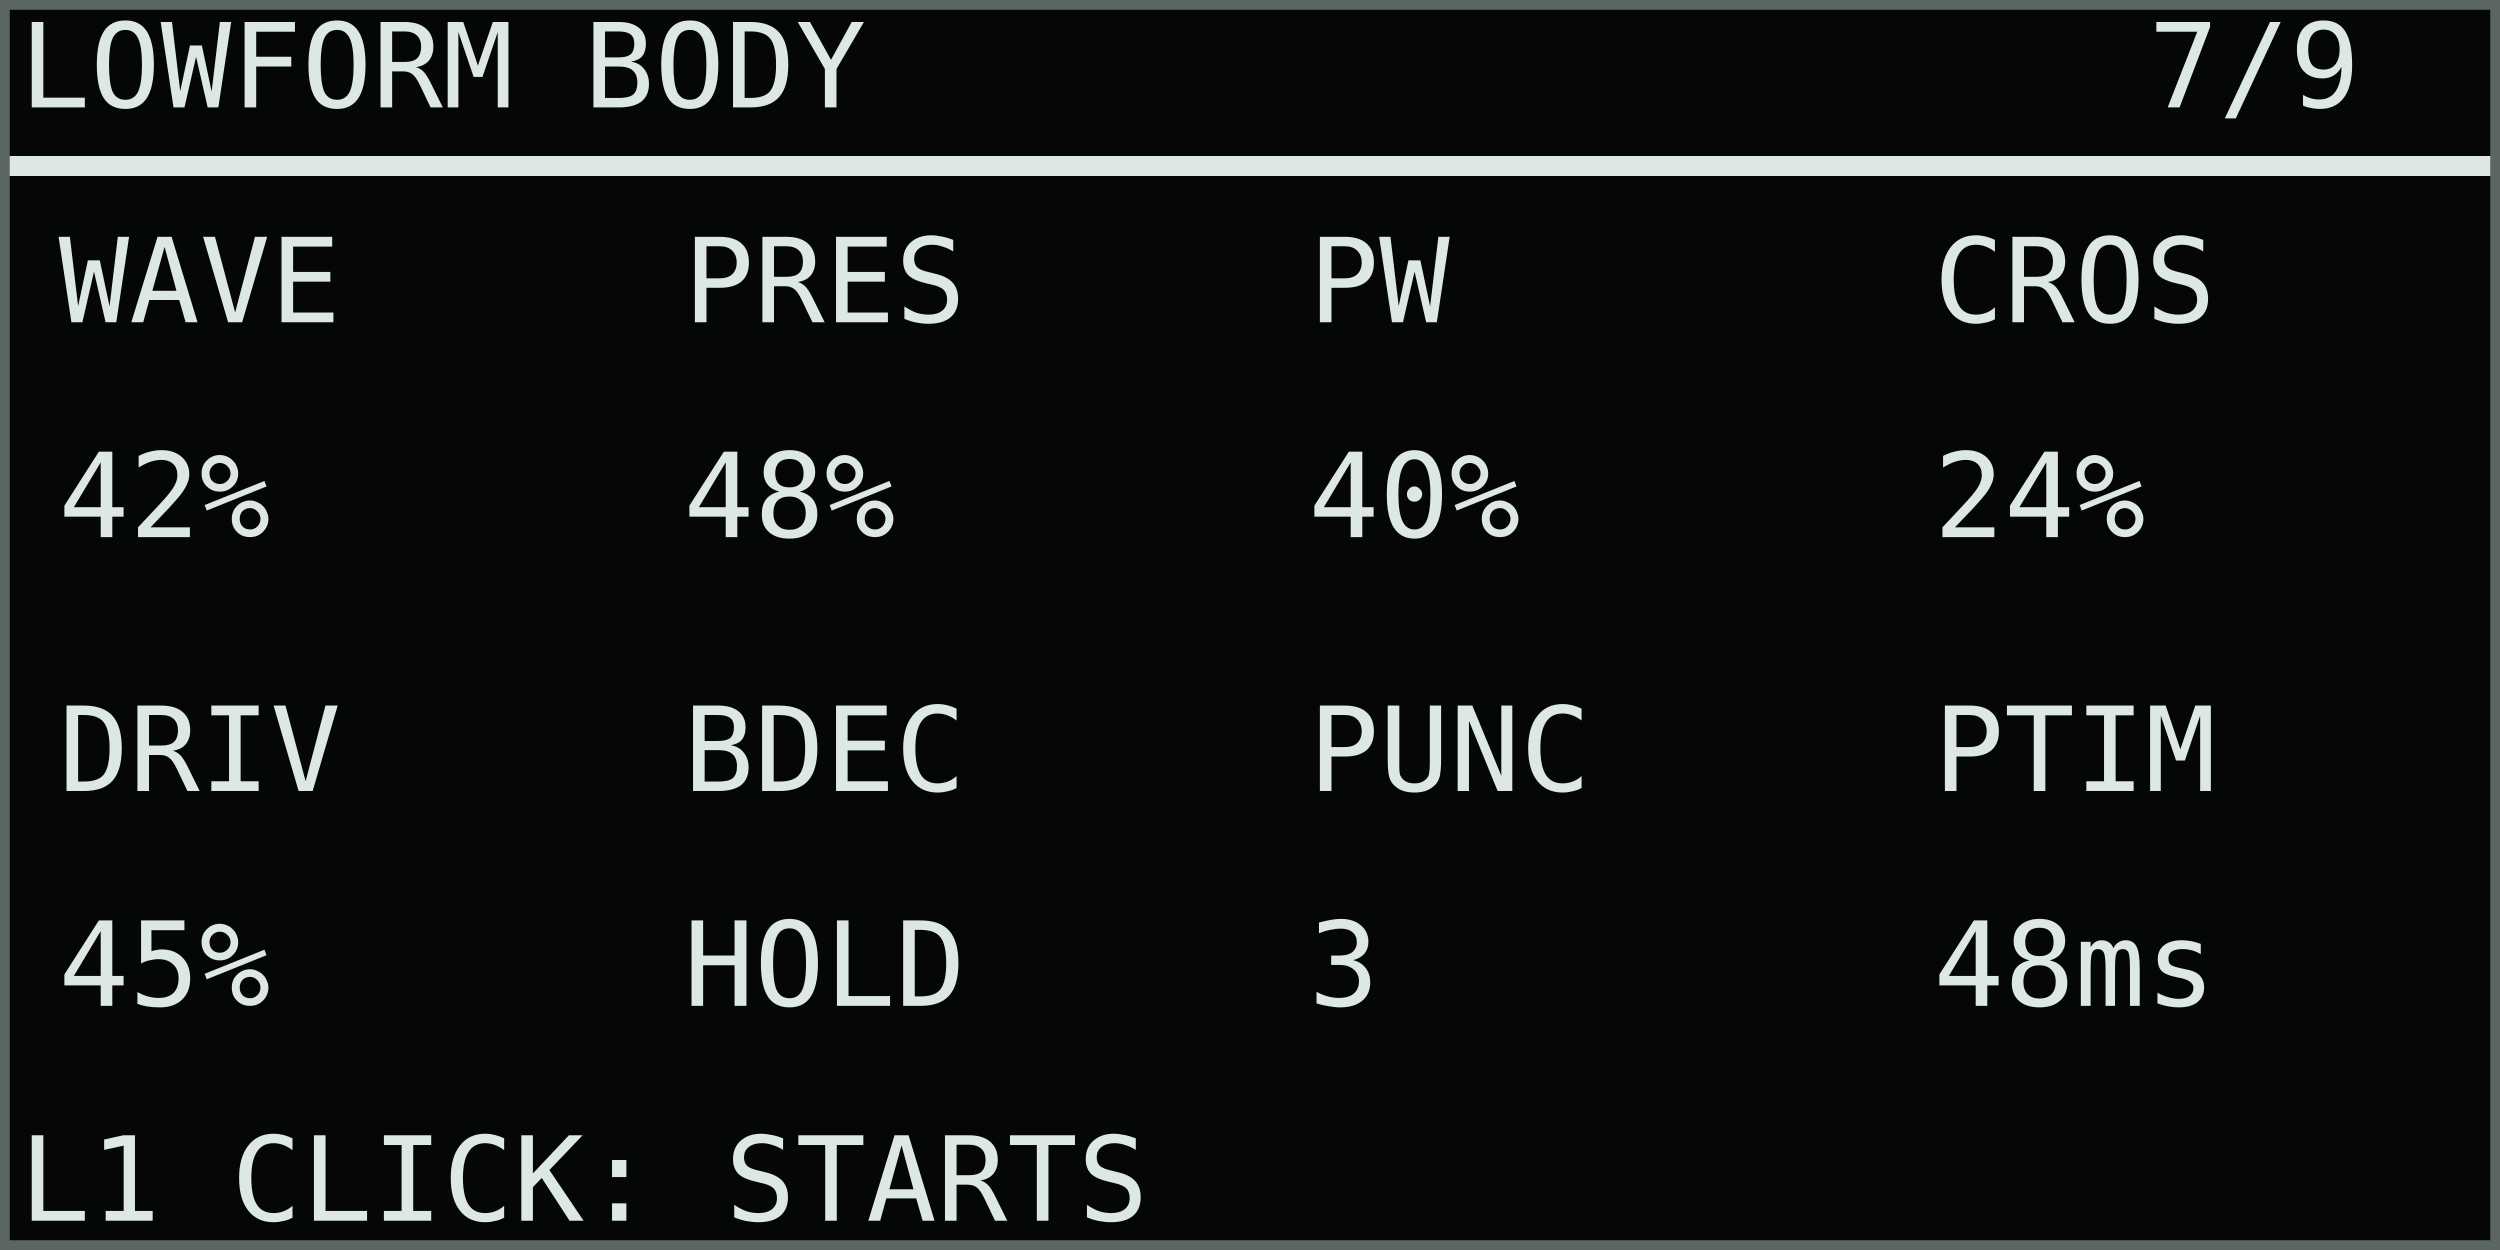
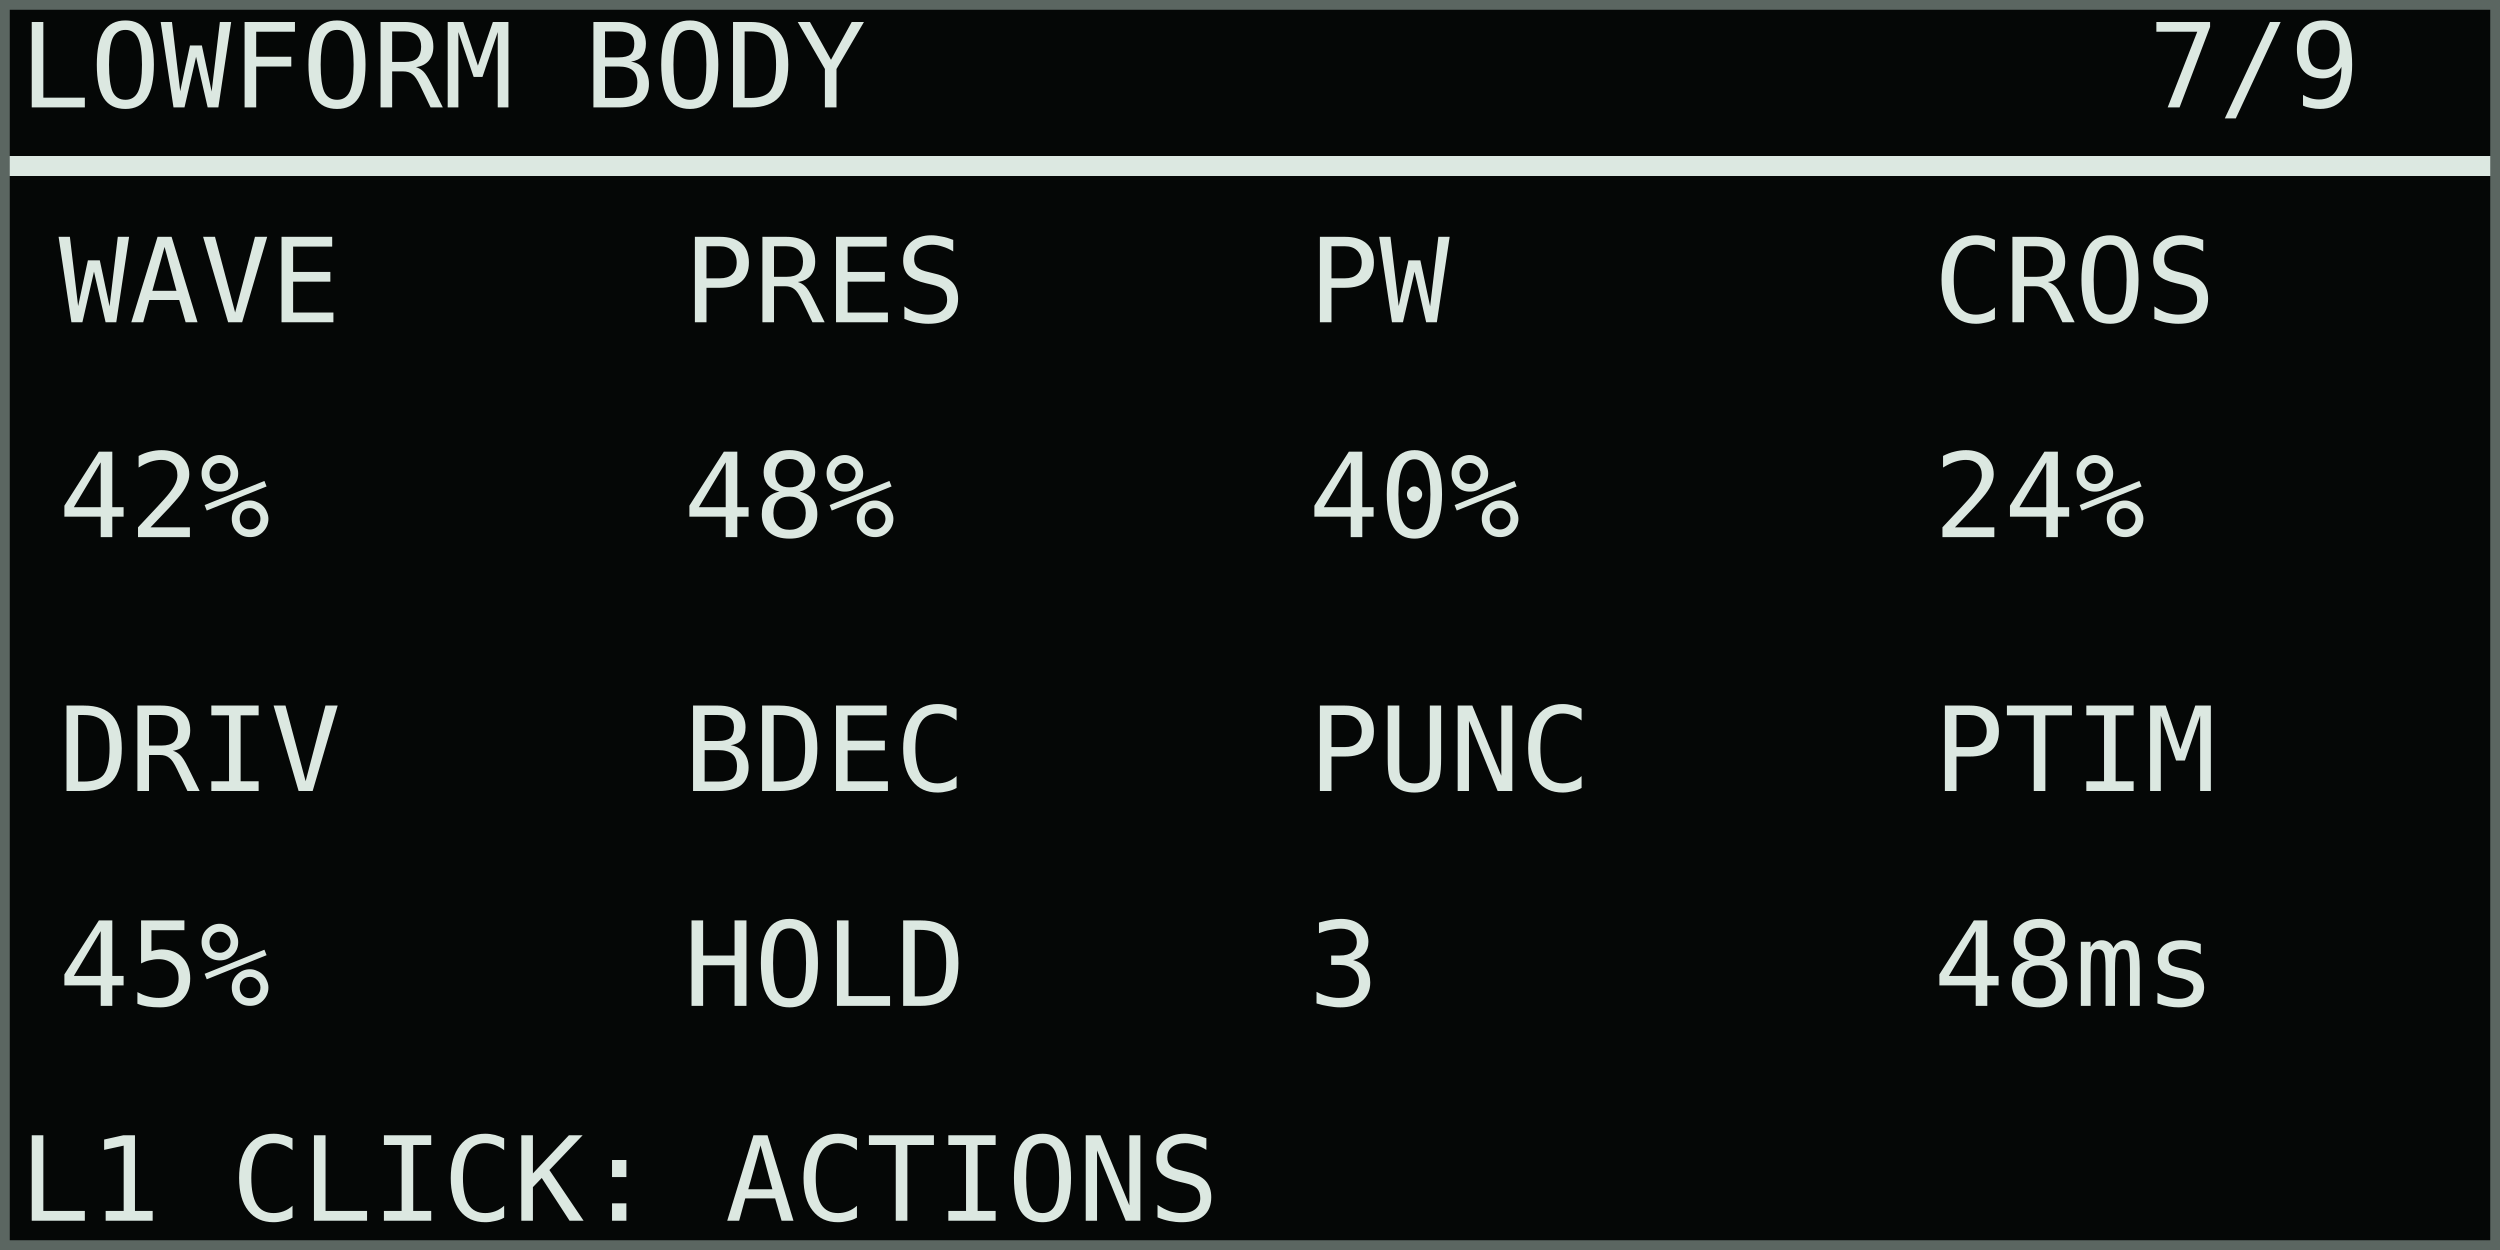
<svg xmlns="http://www.w3.org/2000/svg" width="768" height="384" viewBox="0 0 128 64" role="img" aria-labelledby="title desc">
  <rect width="128" height="64" fill="#050706" />
  <g shape-rendering="crispEdges" font-family="DejaVu Sans Mono, IBM Plex Mono, monospace" font-size="6" font-style="normal" font-weight="400" text-rendering="geometricPrecision">
    <text x="1" y="5.5" fill="#dce8e1">LOWFORM BODY</text>
    <text x="110" y="5.5" fill="#dce8e1">7/9</text>
    <rect x="0" y="8" width="128" height="1" fill="#dce8e1" />
    <text x="3" y="16.5" fill="#dce8e1">WAVE</text>
    <text x="3" y="27.5" fill="#dce8e1">42%</text>
    <text x="35" y="16.5" fill="#dce8e1">PRES</text>
    <text x="35" y="27.5" fill="#dce8e1">48%</text>
    <text x="67" y="16.5" fill="#dce8e1">PW</text>
    <text x="67" y="27.5" fill="#dce8e1">40%</text>
    <text x="99" y="16.5" fill="#dce8e1">CROS</text>
    <text x="99" y="27.5" fill="#dce8e1">24%</text>
    <text x="3" y="40.5" fill="#dce8e1">DRIV</text>
    <text x="3" y="51.5" fill="#dce8e1">45%</text>
    <text x="35" y="40.5" fill="#dce8e1">BDEC</text>
    <text x="35" y="51.5" fill="#dce8e1">HOLD</text>
    <text x="67" y="40.5" fill="#dce8e1">PUNC</text>
    <text x="67" y="51.5" fill="#dce8e1">3</text>
    <text x="99" y="40.5" fill="#dce8e1">PTIM</text>
    <text x="99" y="51.5" fill="#dce8e1">48ms</text>
-     <text x="1" y="62.5" fill="#dce8e1">L1 CLICK: STARTS</text>
+     <text x="1" y="62.5" fill="#dce8e1">L1 CLICK: ACTIONS</text>
  </g>
  <rect x="0.25" y="0.25" width="127.5" height="63.5" fill="none" stroke="#5b6661" stroke-width="0.5" />
</svg>
